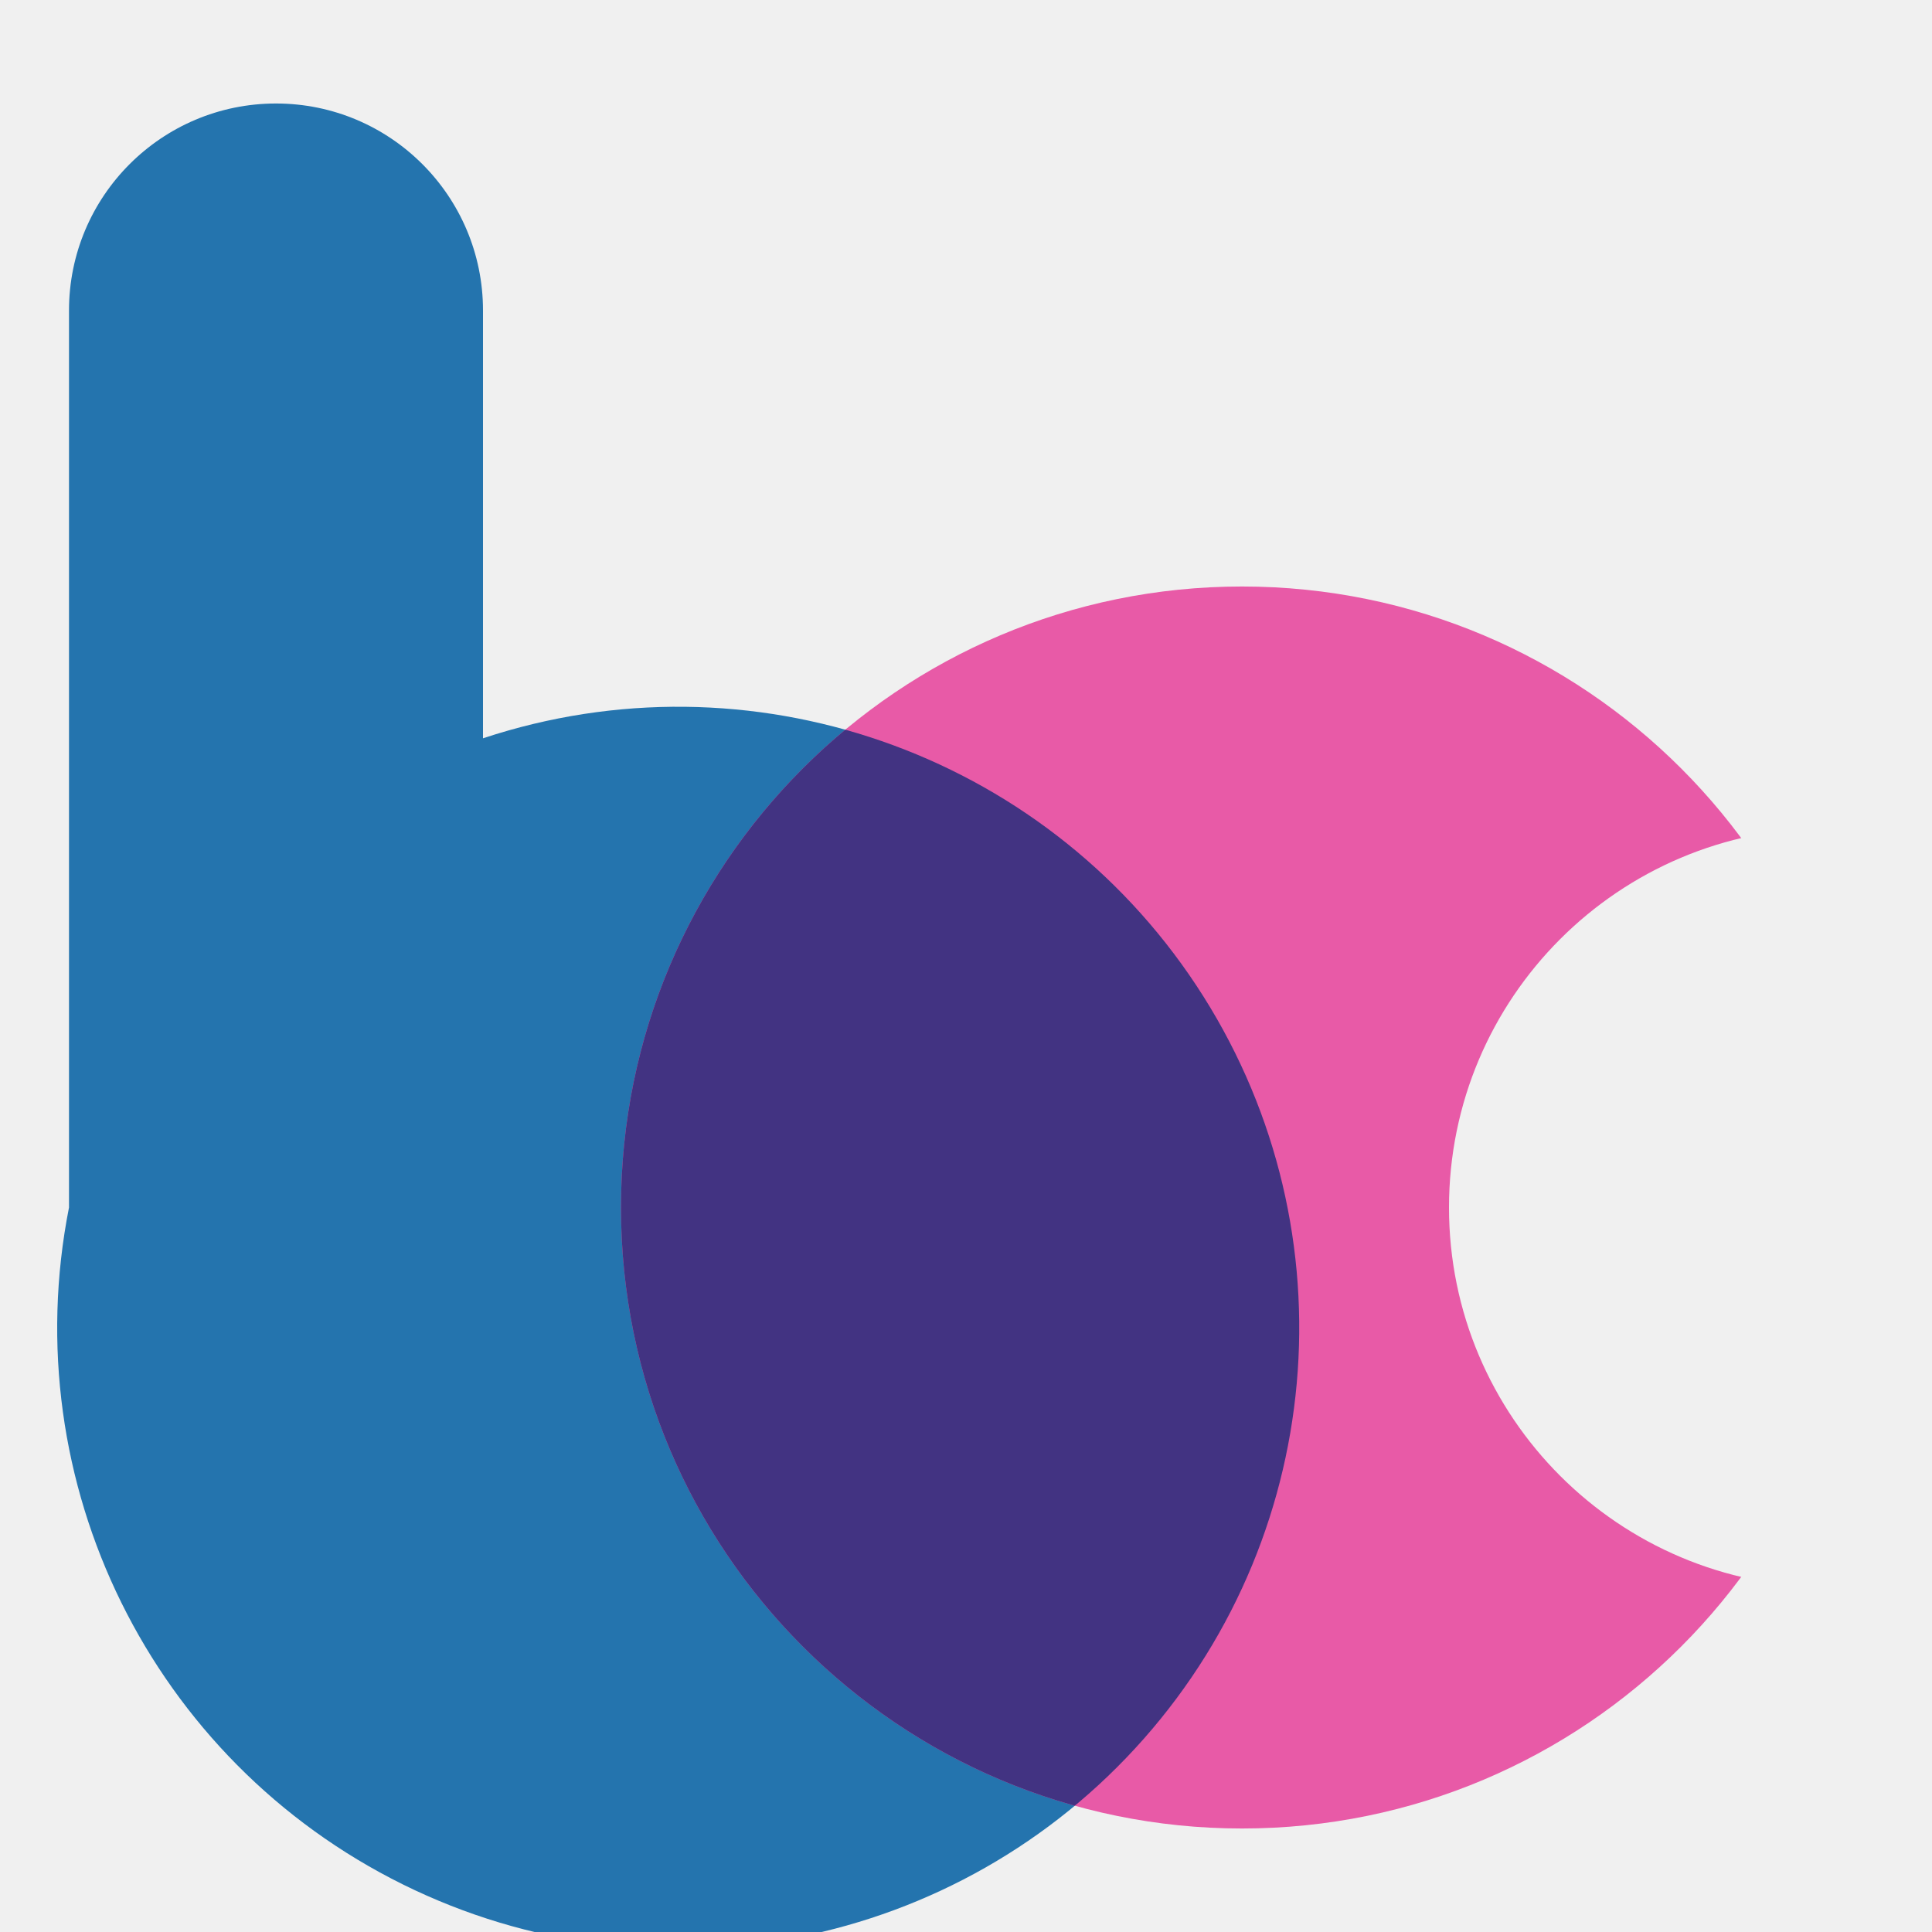
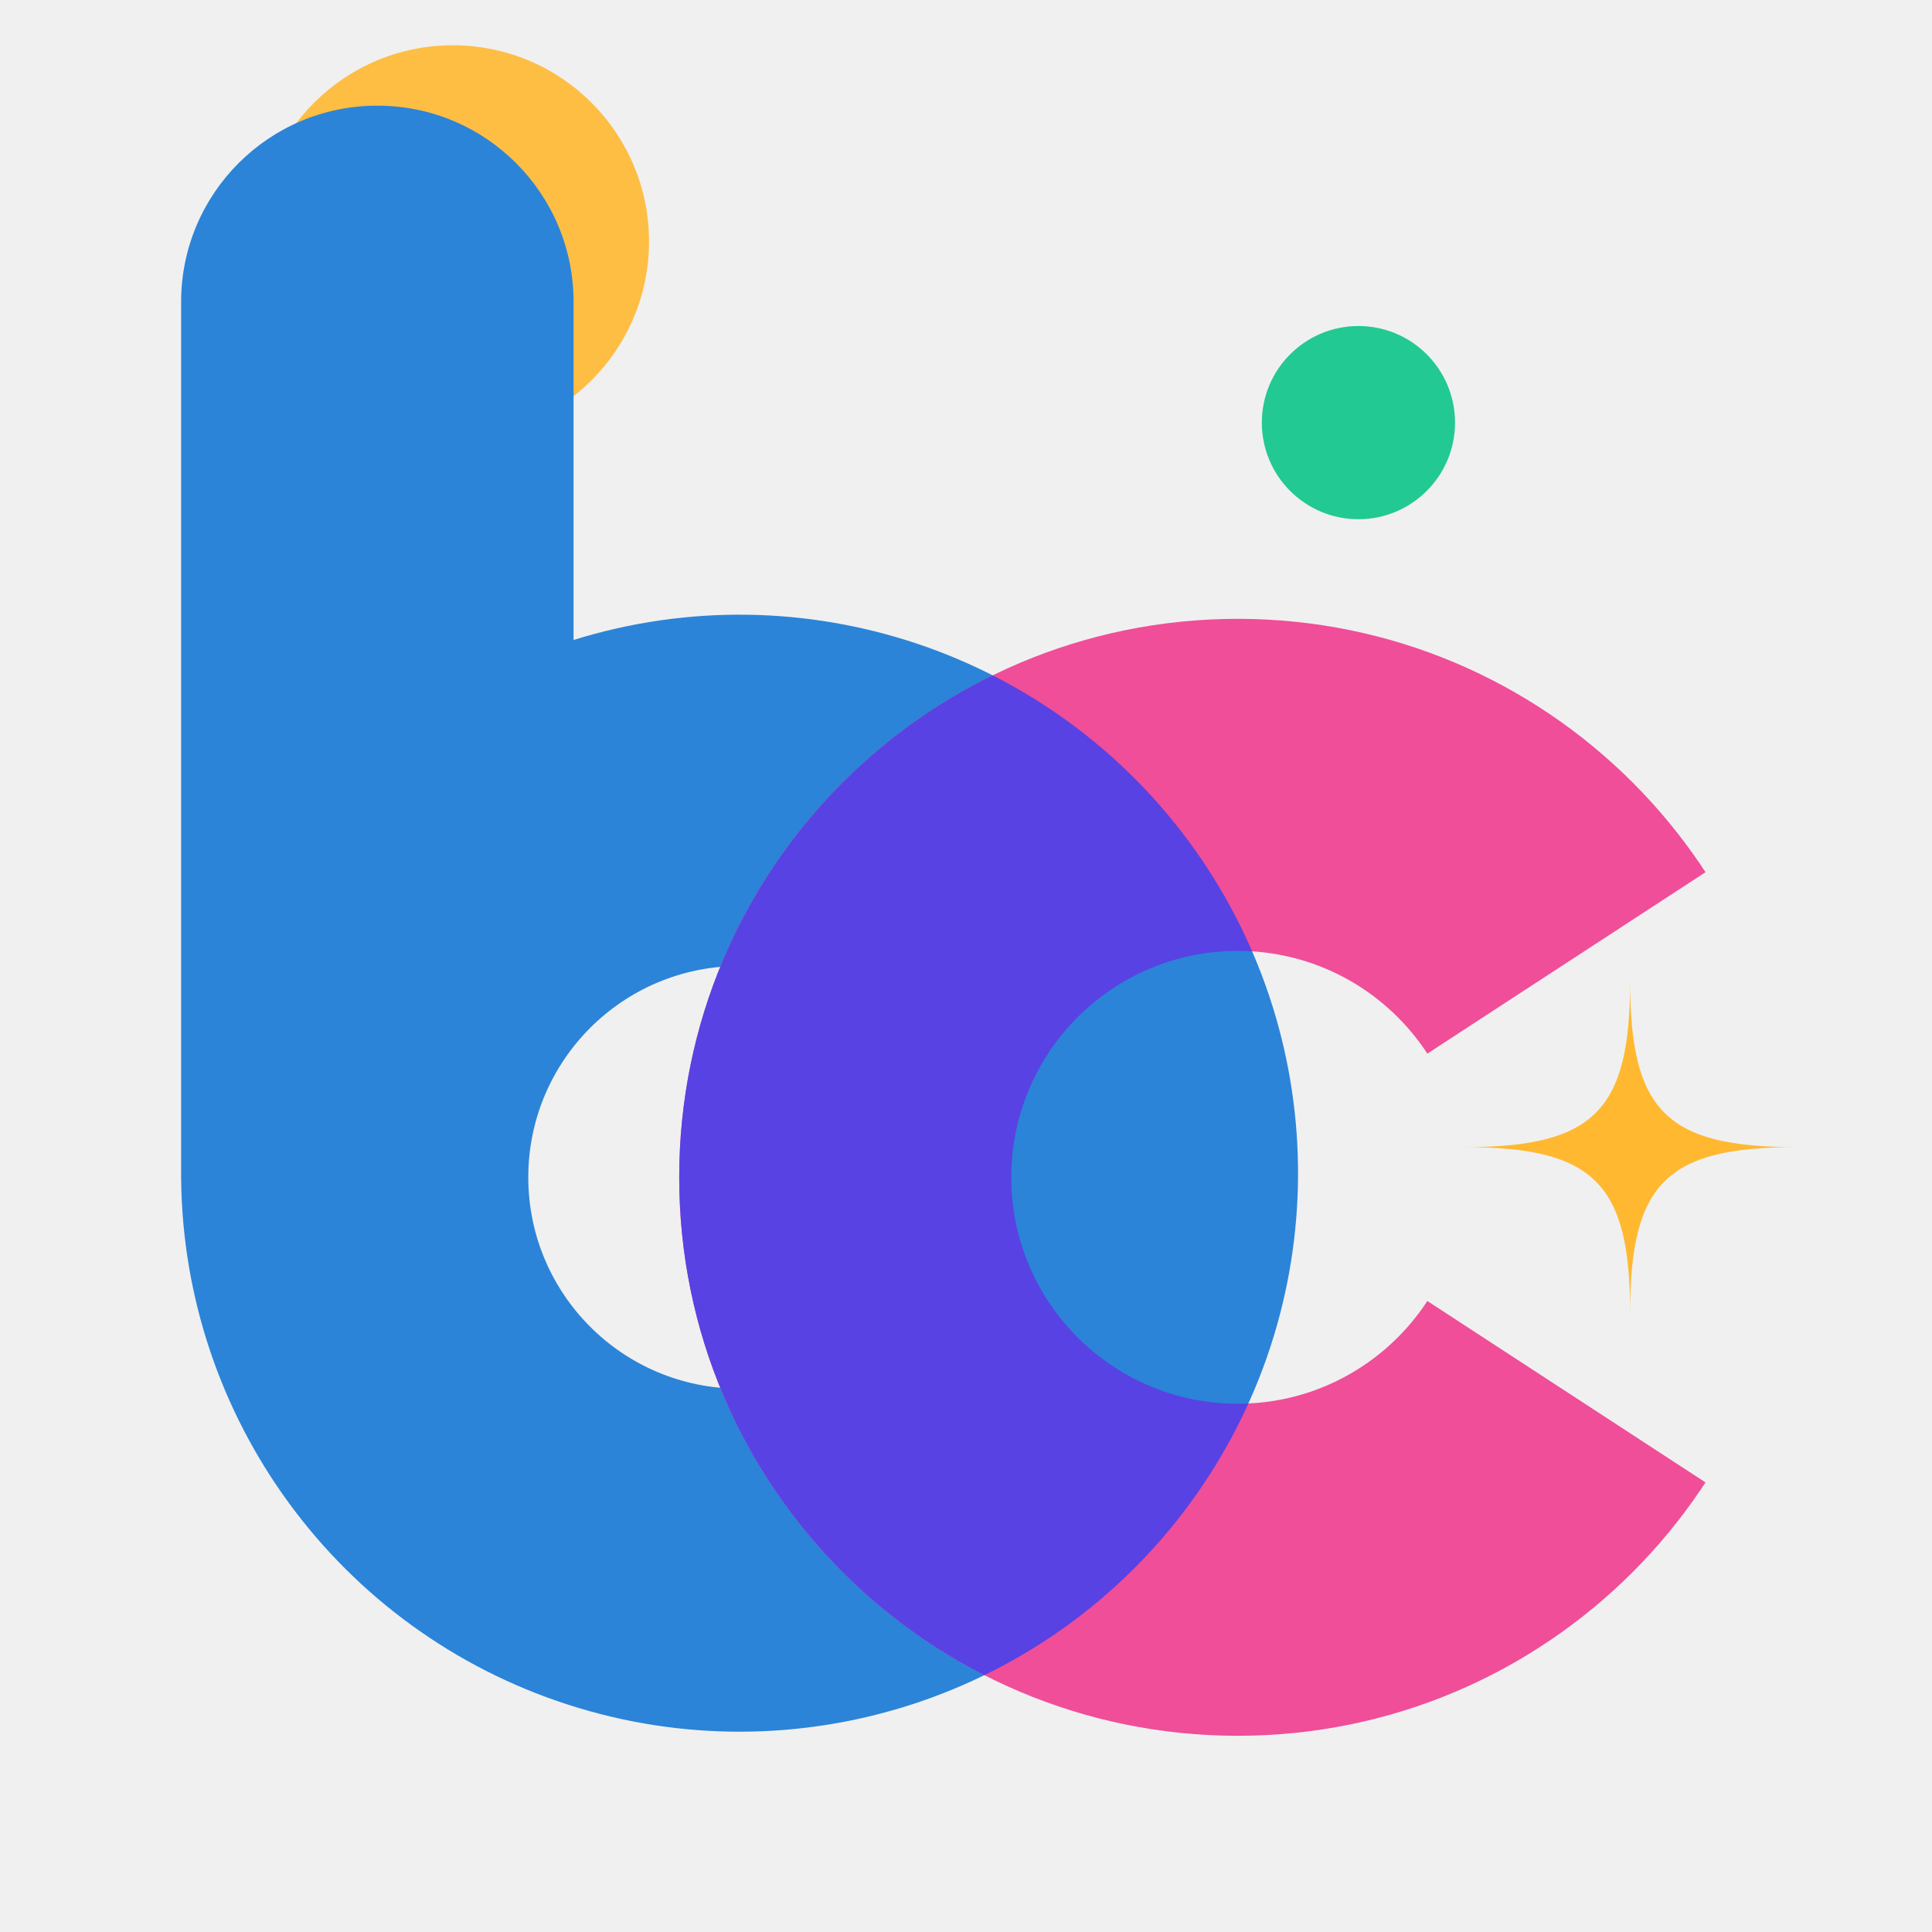
- <svg xmlns="http://www.w3.org/2000/svg" viewBox="4 3 56 56" role="img" aria-label="BlaC">
+ <svg xmlns="http://www.w3.org/2000/svg" viewBox="0 0 64 64" role="img" aria-label="BlaC">
  <defs>
-     <path id="blac-b" d="M6 12a6 6 0 0 1 12 0v12.4A18 18 0 1 1 6 38z" />
+     <path id="blac-b" d="M6 10a6.5 6.5 0 0 1 13 0v11.2A18.5 18.5 0 1 1 6 39Z" />
    <clipPath id="blac-b-clip">
      <use href="#blac-b" />
    </clipPath>
    <mask id="blac-c-mask">
      <rect x="0" y="0" width="64" height="64" fill="#fff" />
-       <circle cx="57" cy="38" r="11" fill="#000" />
+       <circle cx="41" cy="39" r="7.5" fill="#000" />
+       <path d="M41 39 L64 24 L64 54 Z" fill="#000" />
+     </mask>
+     <mask id="blac-b-mask">
+       <rect x="0" y="0" width="64" height="64" fill="#fff" />
+       <circle cx="24.5" cy="39" r="7" fill="#000" />
    </mask>
  </defs>
-   <use href="#blac-b" fill="#2474ae" />
+   <circle cx="12.5" cy="10" r="6.5" fill="#ffb830" transform="translate(2.5, -2)" opacity="0.9" />
+   <g mask="url(#blac-b-mask)">
+     <use href="#blac-b" fill="#2b84d8" />
+   </g>
  <g mask="url(#blac-c-mask)">
-     <circle cx="40" cy="38" r="18" fill="#e85aa7" />
-     <circle cx="40" cy="38" r="18" fill="#423382" clip-path="url(#blac-b-clip)" />
+     <circle cx="41" cy="39" r="18.5" fill="#f04e98" />
+     <circle cx="41" cy="39" r="18.5" fill="#5842e3" clip-path="url(#blac-b-clip)" />
  </g>
+   <path d="M54 32.5 C54 36.8 55.2 38 59.5 38 C55.2 38 54 39.2 54 43.5 C54 39.2 52.8 38 48.5 38 C52.8 38 54 36.8 54 32.5 Z" fill="#ffb830" />
+   <circle cx="45" cy="14" r="3.2" fill="#22c993" />
</svg>
